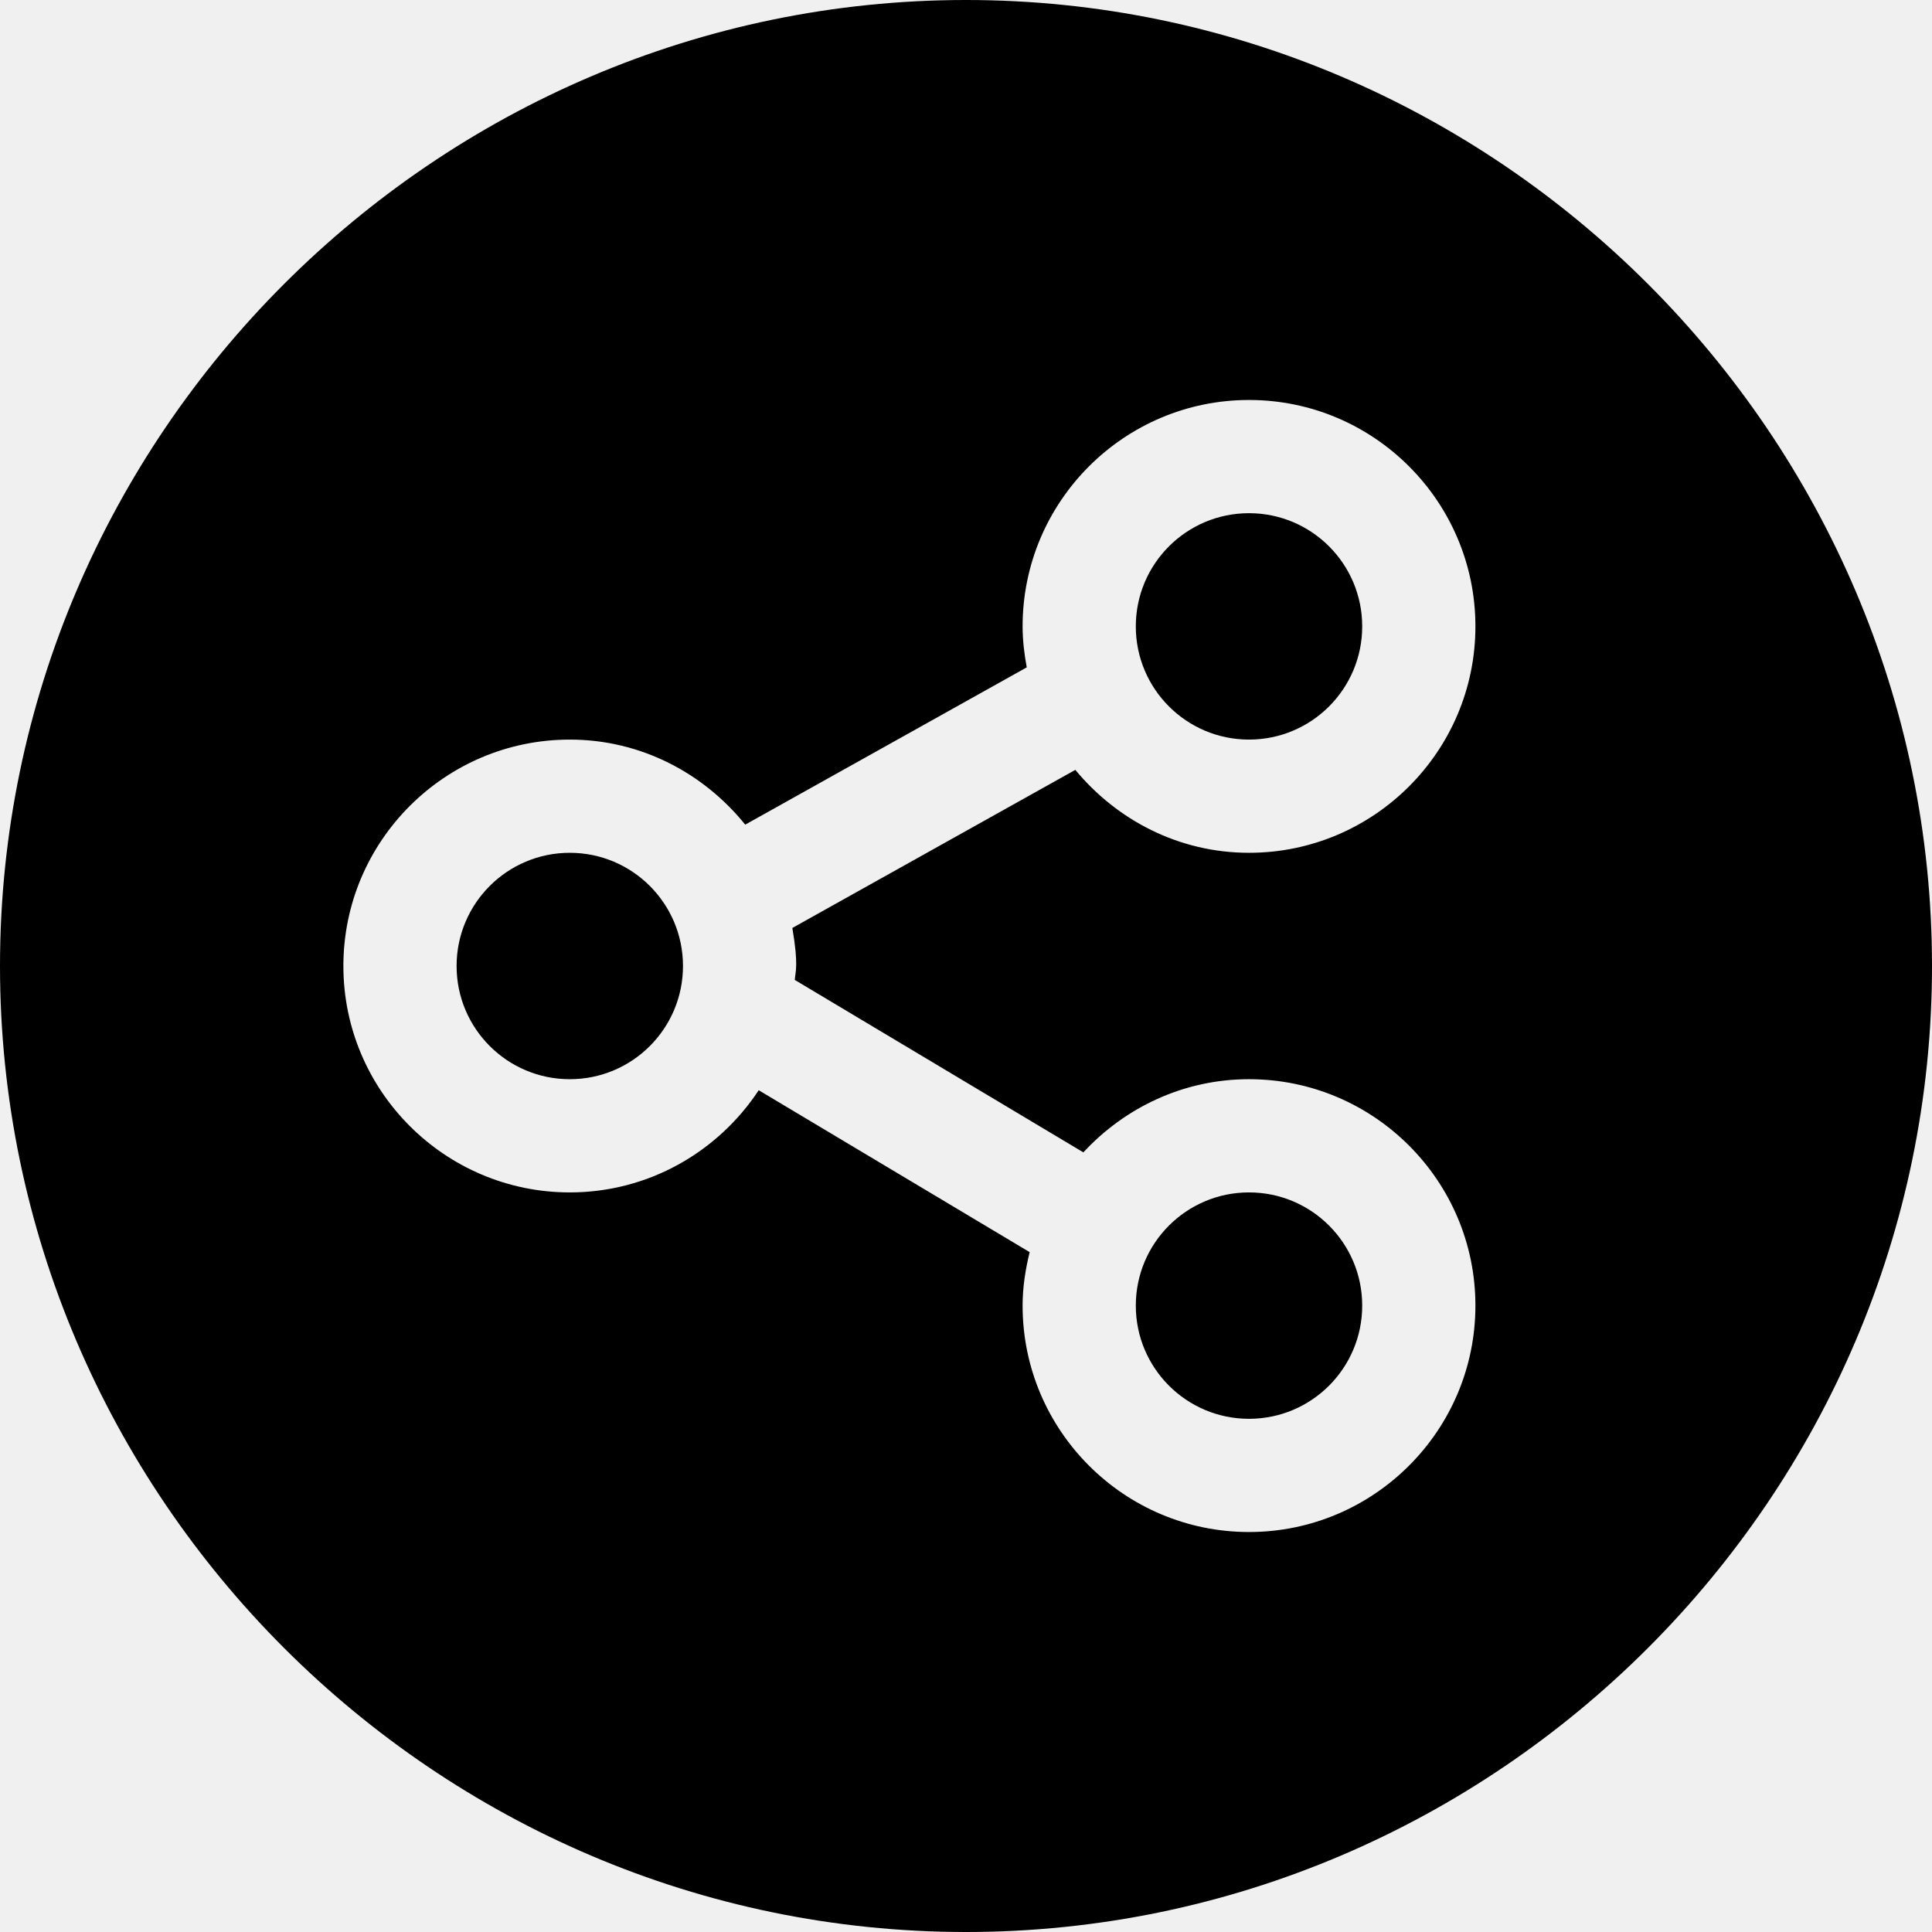
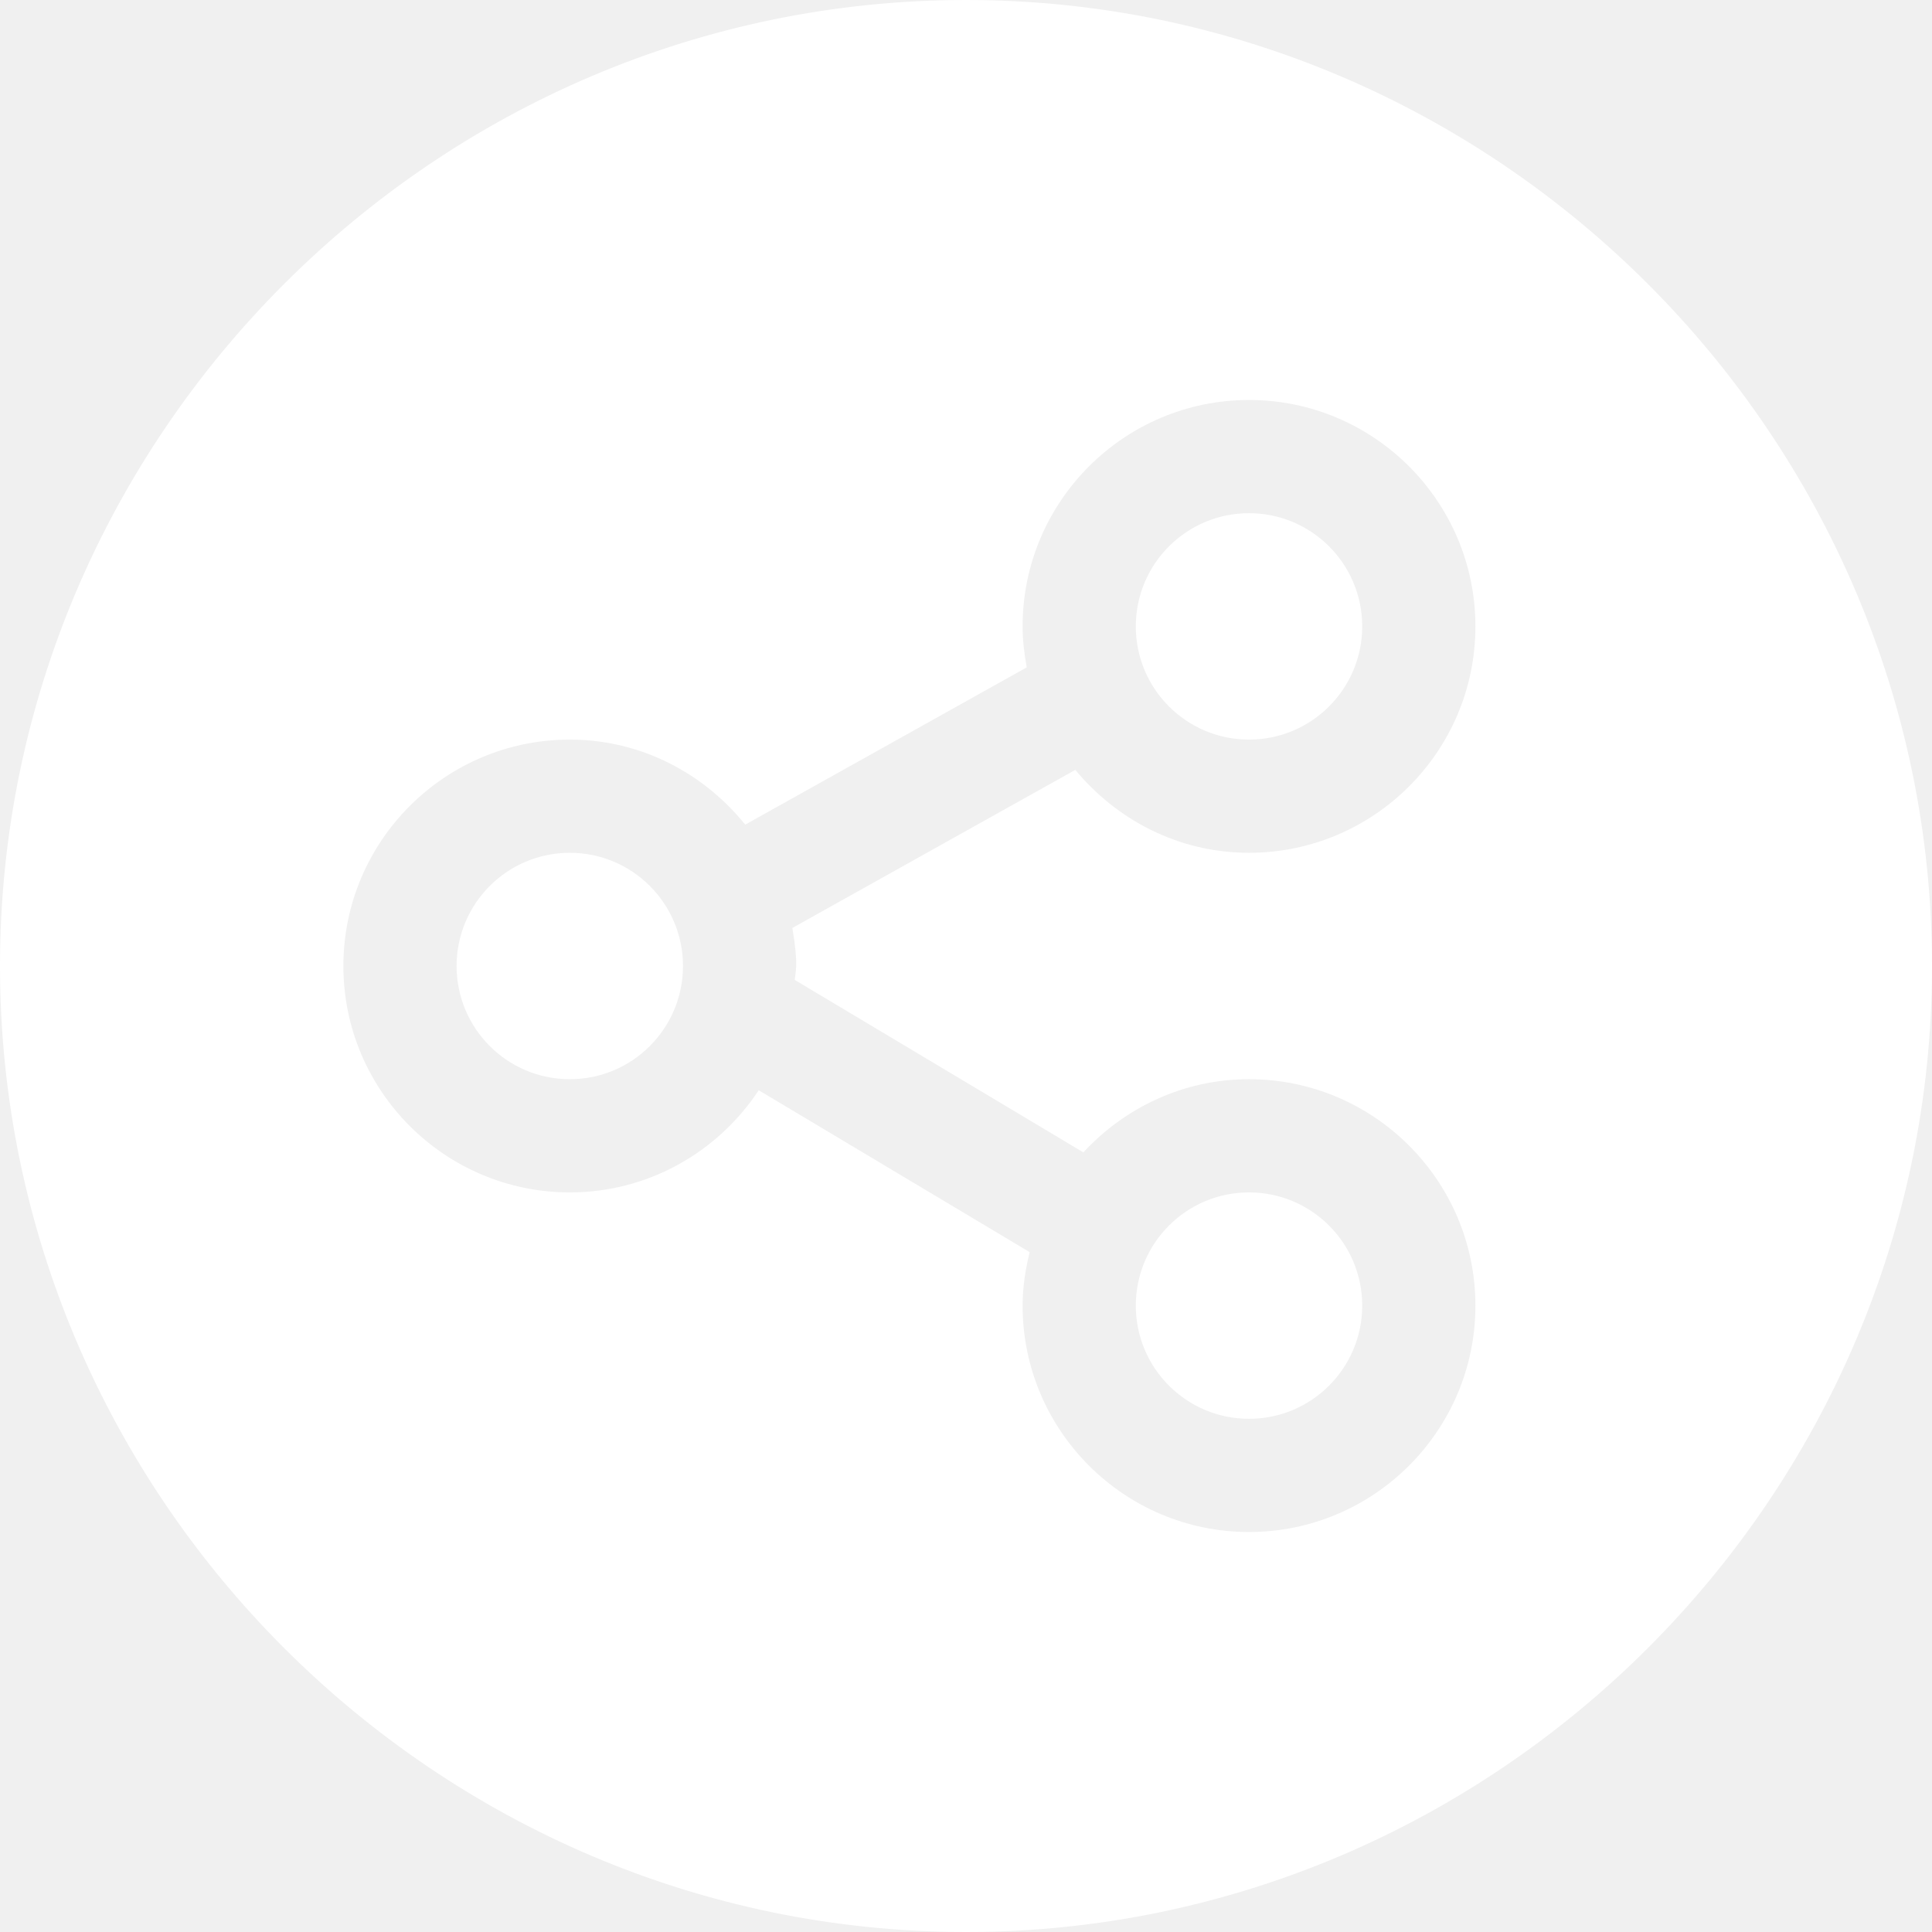
- <svg xmlns="http://www.w3.org/2000/svg" id="Capa_1" enable-background="new 0 0 512 512" height="512" viewBox="0 0 512 512" width="512">
+ <svg xmlns="http://www.w3.org/2000/svg" id="Capa_1" enable-background="new 0 0 512 512" height="512" viewBox="0 0 512 512" width="512" fill="white">
  <g>
    <circle cx="151" cy="256" r="30" />
    <circle cx="331" cy="346" r="30" />
    <circle cx="331" cy="166" r="30" />
    <path d="m256 0c-140.61 0-256 115.39-256 256s115.39 256 256 256 256-115.39 256-256-115.39-256-256-256zm-45.374 259.689 76.478 45.703c10.966-11.848 26.512-19.392 43.896-19.392 33.091 0 60 26.909 60 60s-26.909 60-60 60-60-26.909-60-60c0-4.904.756-9.604 1.871-14.169l-71.803-42.909c-10.739 16.282-29.141 27.078-50.068 27.078-33.091 0-60-26.909-60-60s26.909-60 60-60c18.849 0 35.486 8.906 46.492 22.539l74.606-41.68c-.649-3.533-1.098-7.14-1.098-10.859 0-33.091 26.909-60 60-60s60 26.909 60 60-26.909 60-60 60c-18.587 0-35.013-8.67-46.027-21.976l-74.993 41.896c1.718 10.064.782 11.572.646 13.769z" />
  </g>
</svg>
